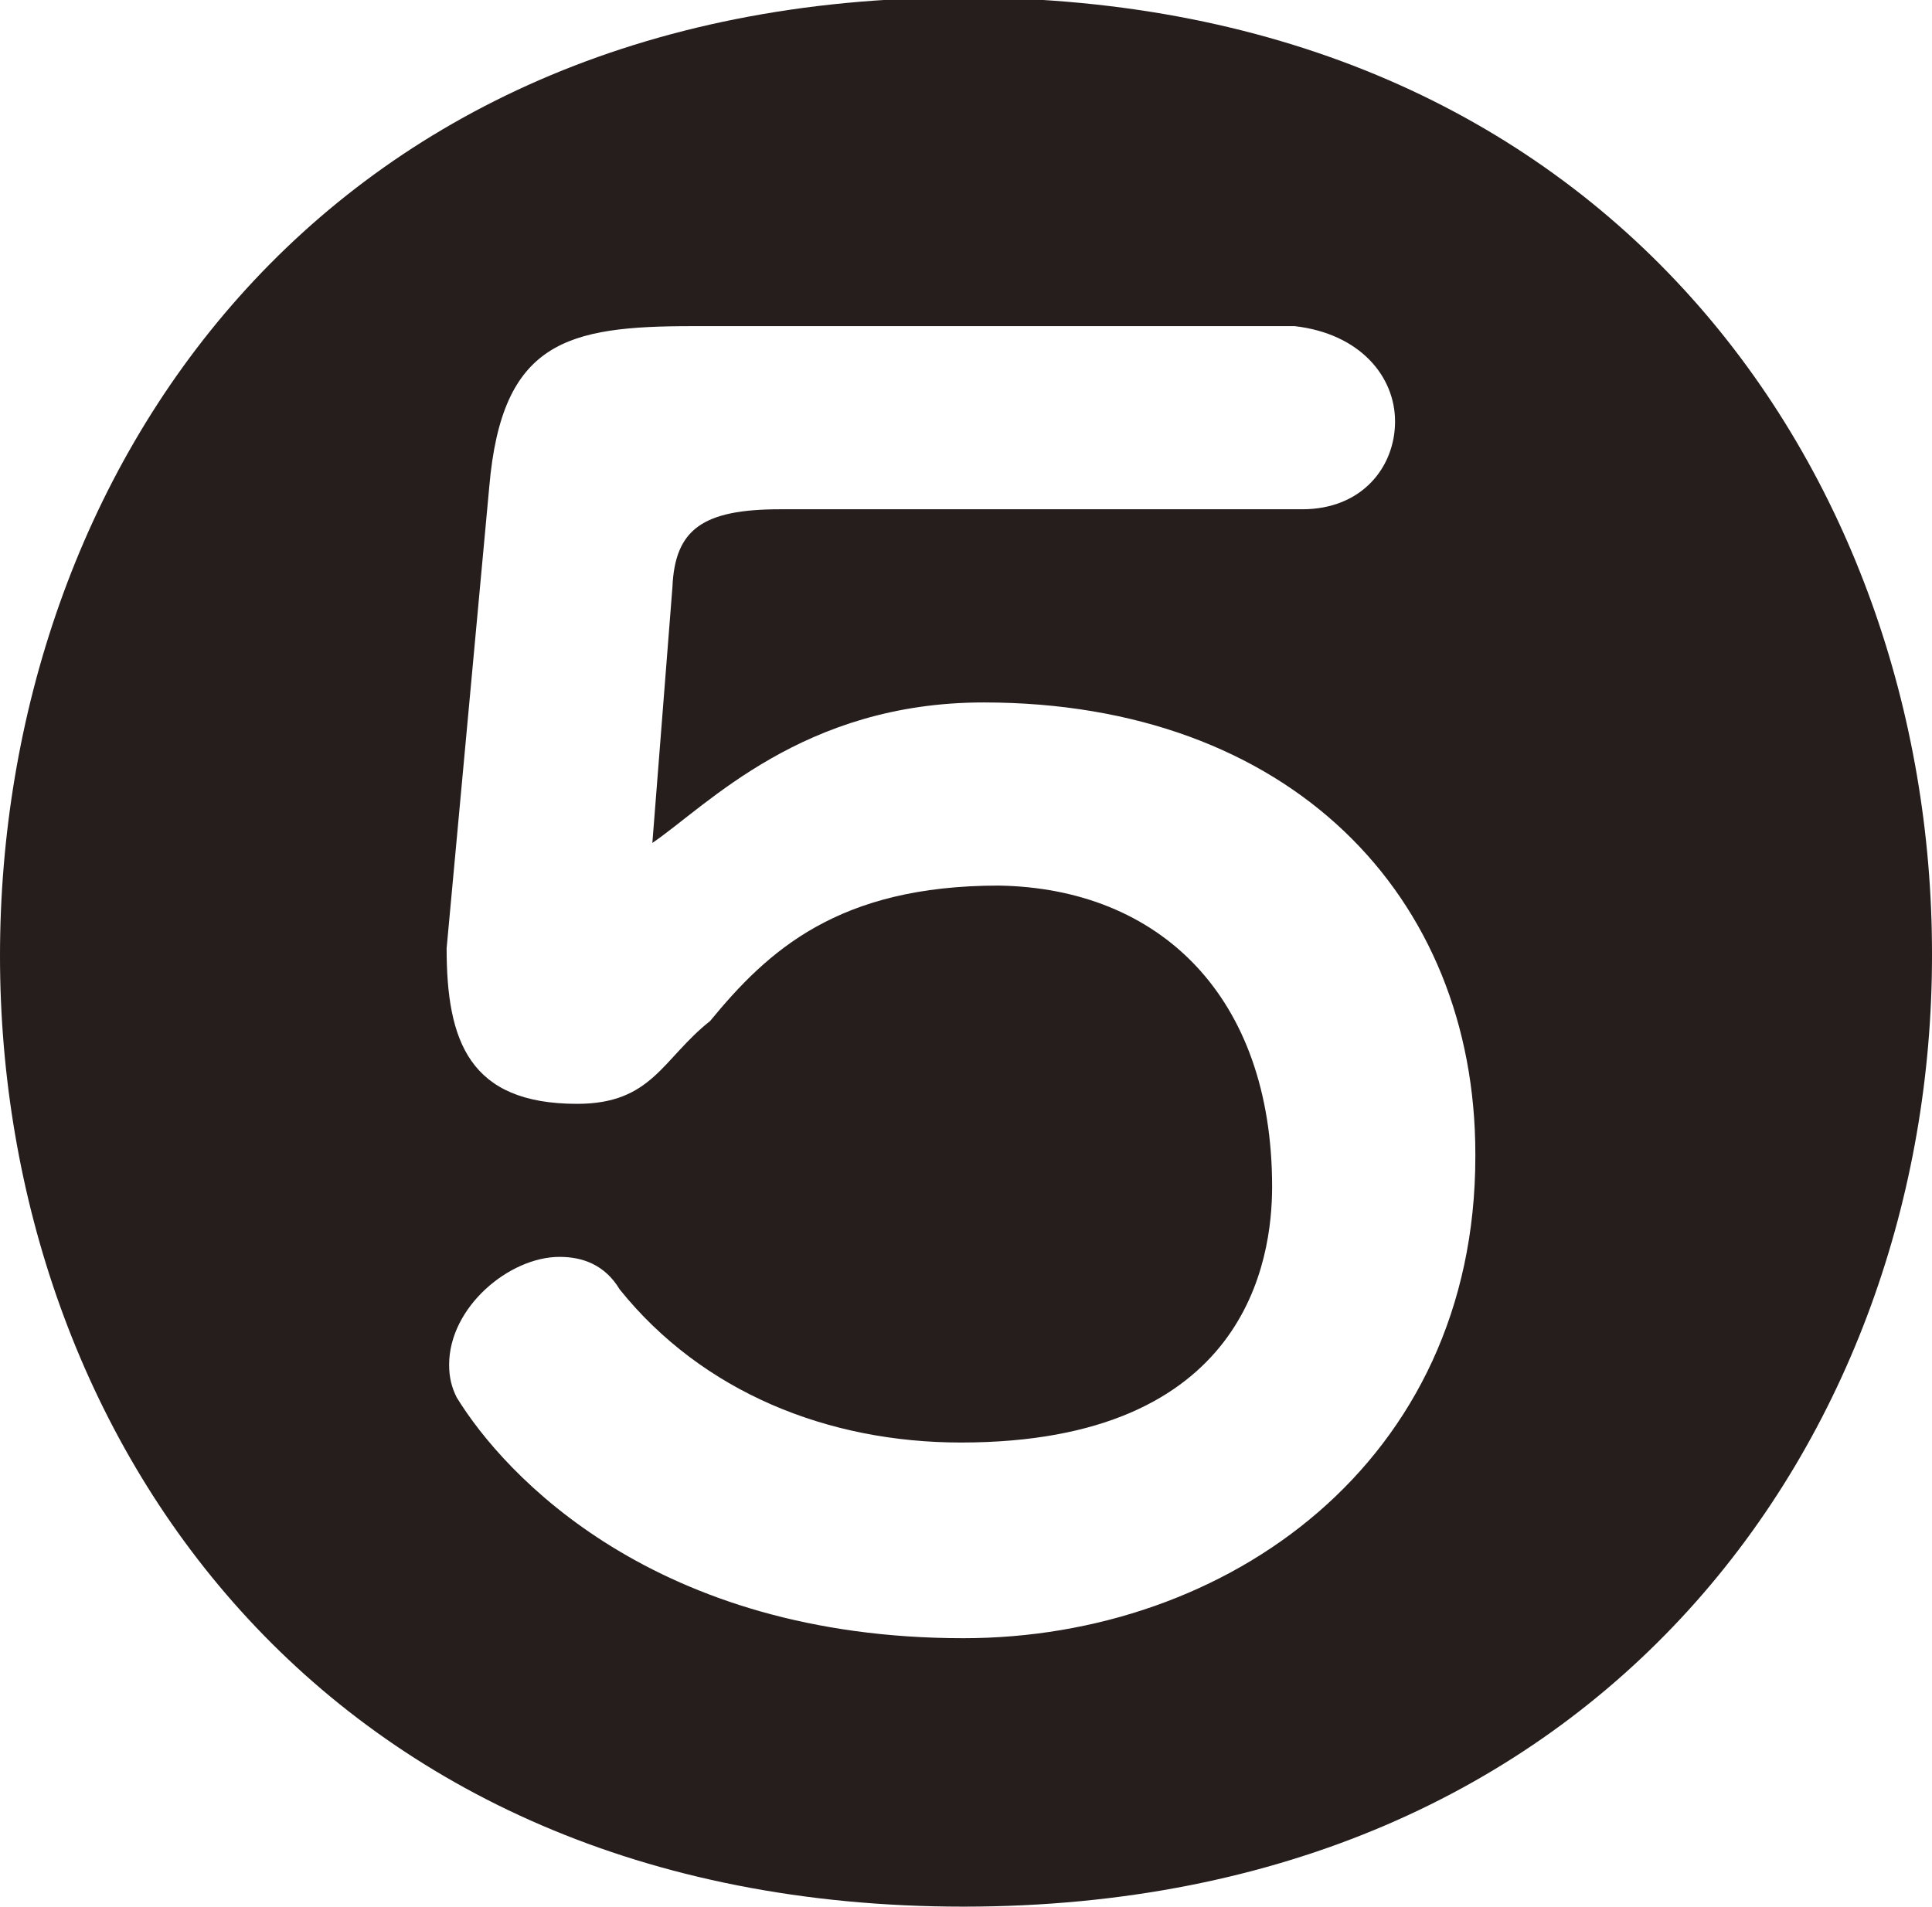
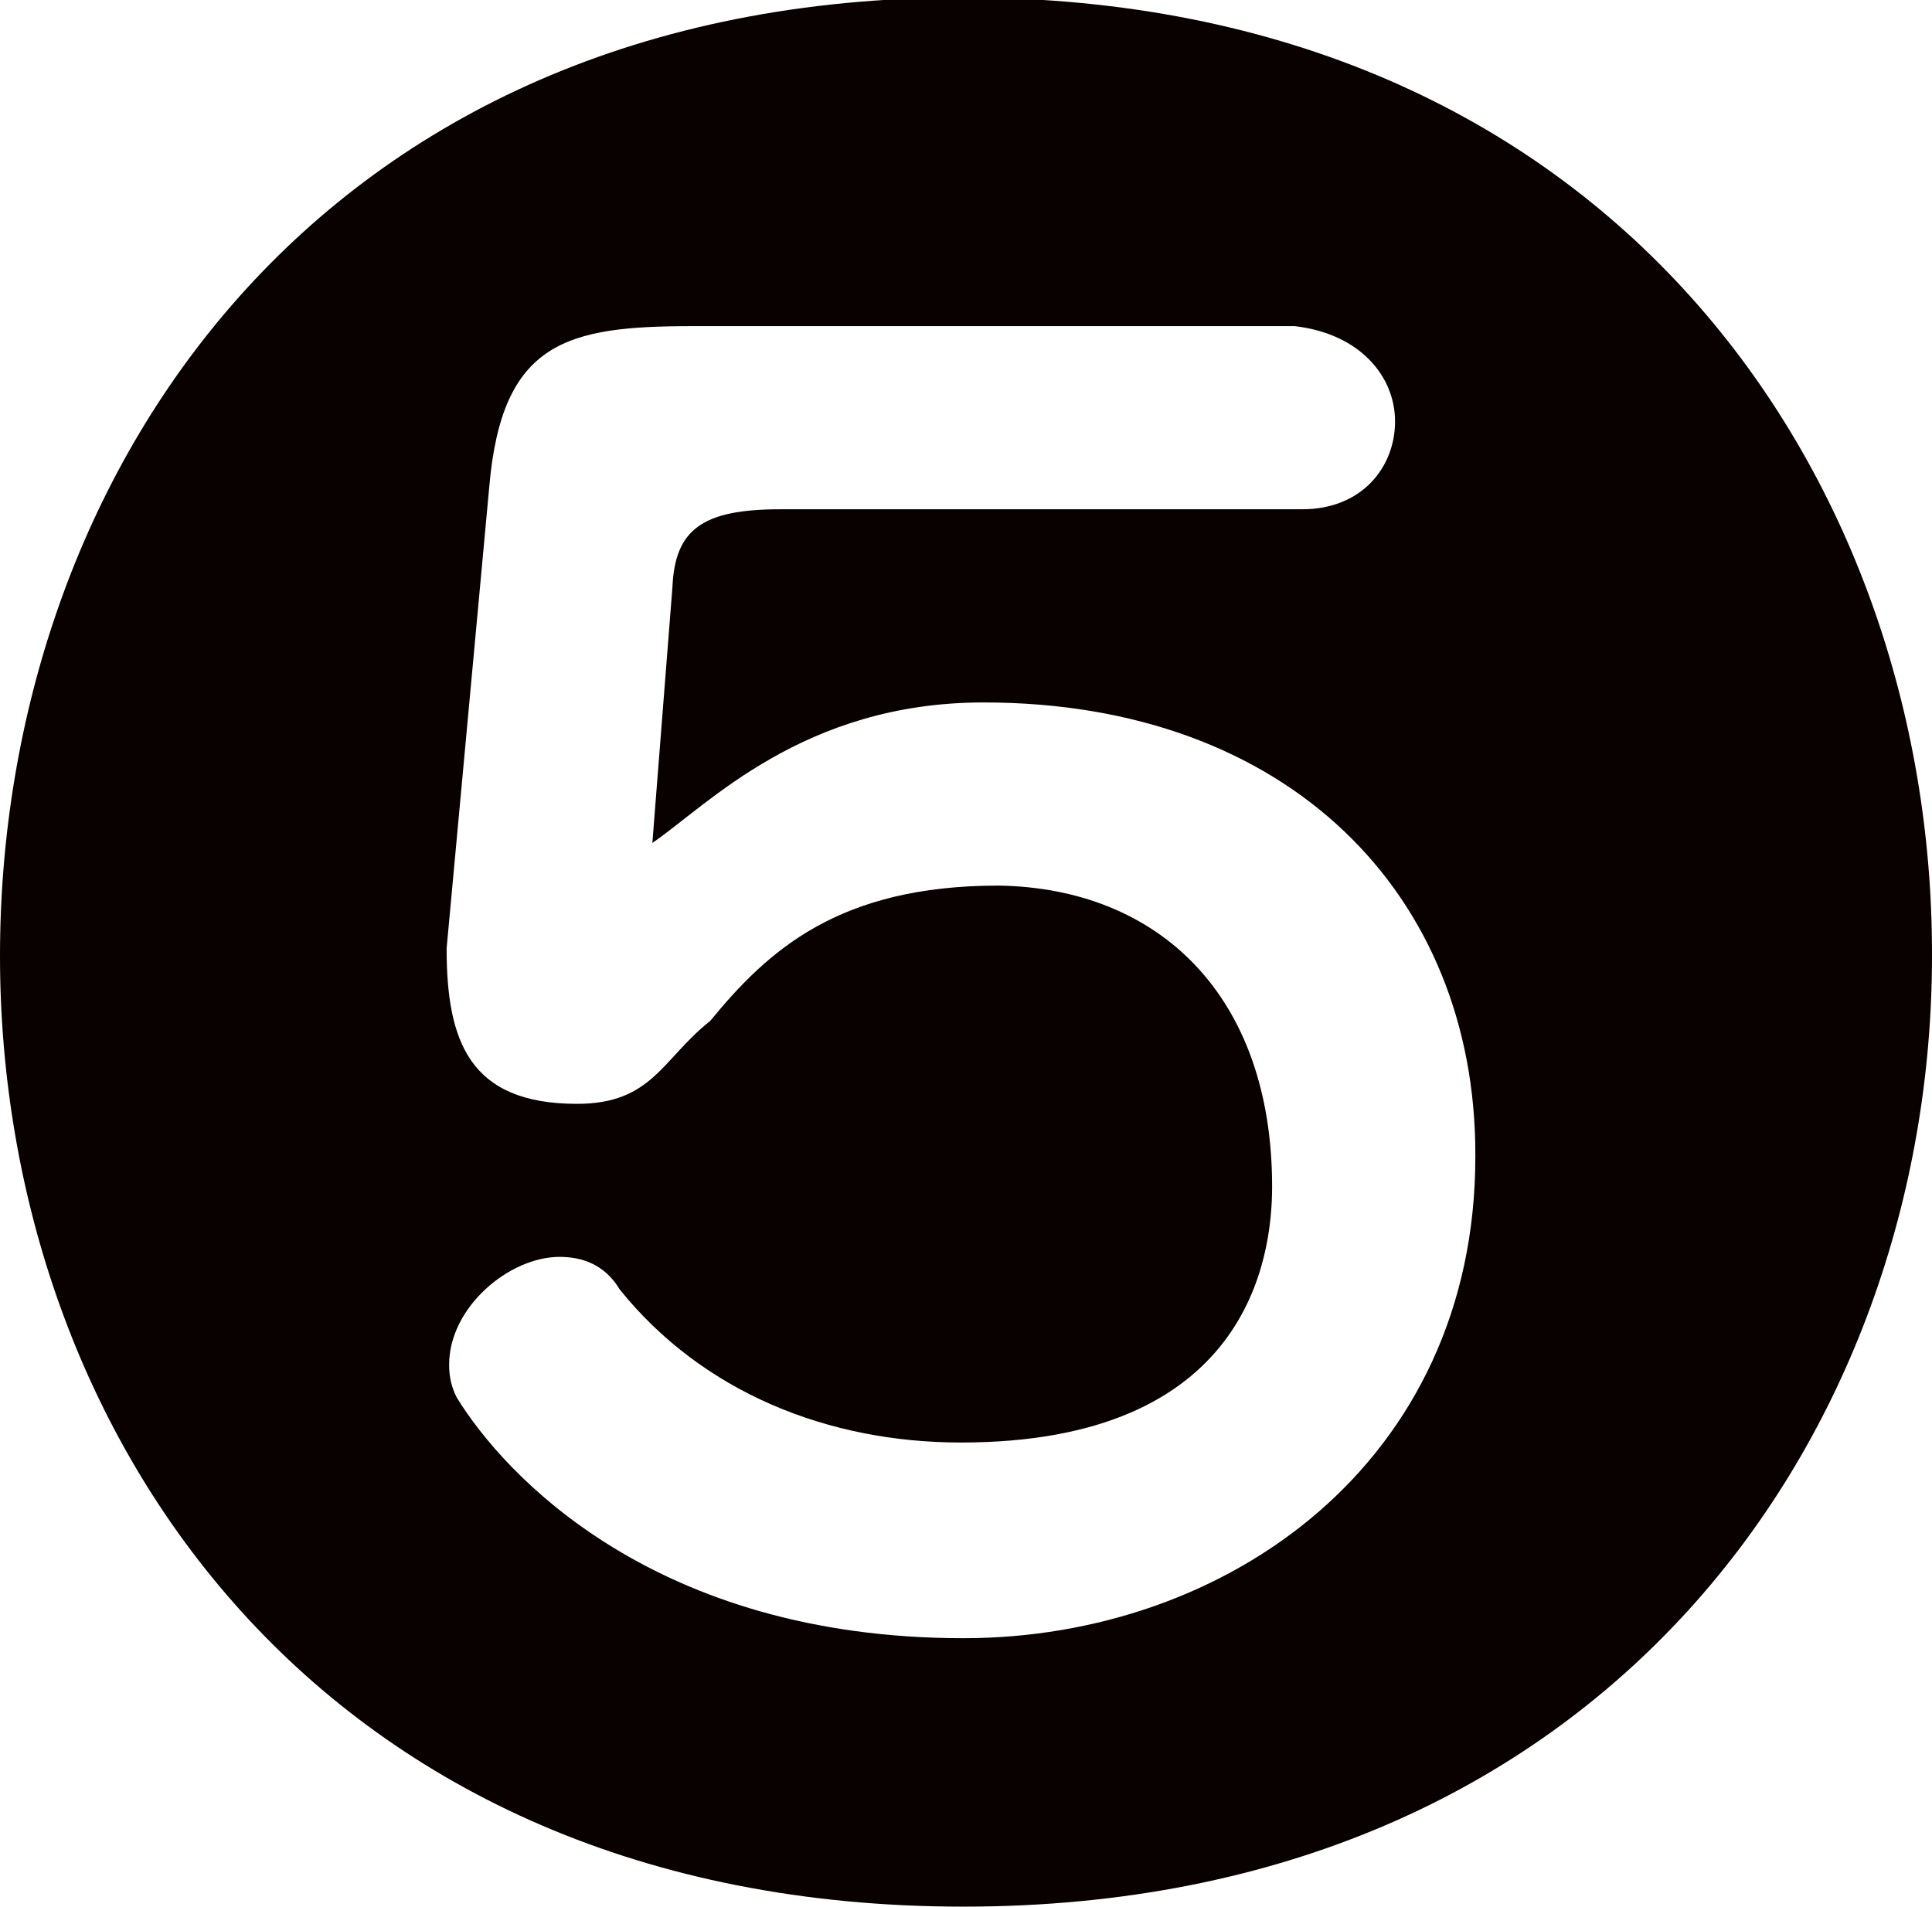
<svg xmlns="http://www.w3.org/2000/svg" id="_레이어_2" viewBox="0 0 7.7 7.6">
  <defs>
-     <style>.cls-1{fill:#251e1c;}</style>
+     <style>.cls-1{fill:#090000;}</style>
  </defs>
  <g id="_레이어_1-2">
    <path class="cls-1" d="M5.88,4.61c0,1.22-.99,1.92-2.04,1.92-1.23,0-1.83-.65-2.02-.96-.02-.04-.03-.08-.03-.13,0-.23,.24-.43,.44-.43,.09,0,.18,.03,.24,.13,.33,.41,.83,.61,1.36,.61,1.14,0,1.24-.73,1.24-1.02,0-.76-.45-1.19-1.09-1.2-.64,0-.92,.26-1.15,.54-.19,.15-.23,.33-.53,.33-.43,0-.52-.25-.52-.62l.17-1.84c.05-.58,.31-.64,.81-.64h2.4c.26,.03,.4,.2,.4,.38s-.13,.35-.37,.35H3.11c-.31,0-.42,.08-.43,.31l-.08,1.02c.22-.15,.6-.56,1.32-.56,1.22,0,1.96,.77,1.96,1.8m1.82-.8c0-1.9-1.28-3.81-3.86-3.81S0,1.9,0,3.81s1.28,3.79,3.84,3.79,3.86-1.89,3.86-3.79" />
  </g>
</svg>
